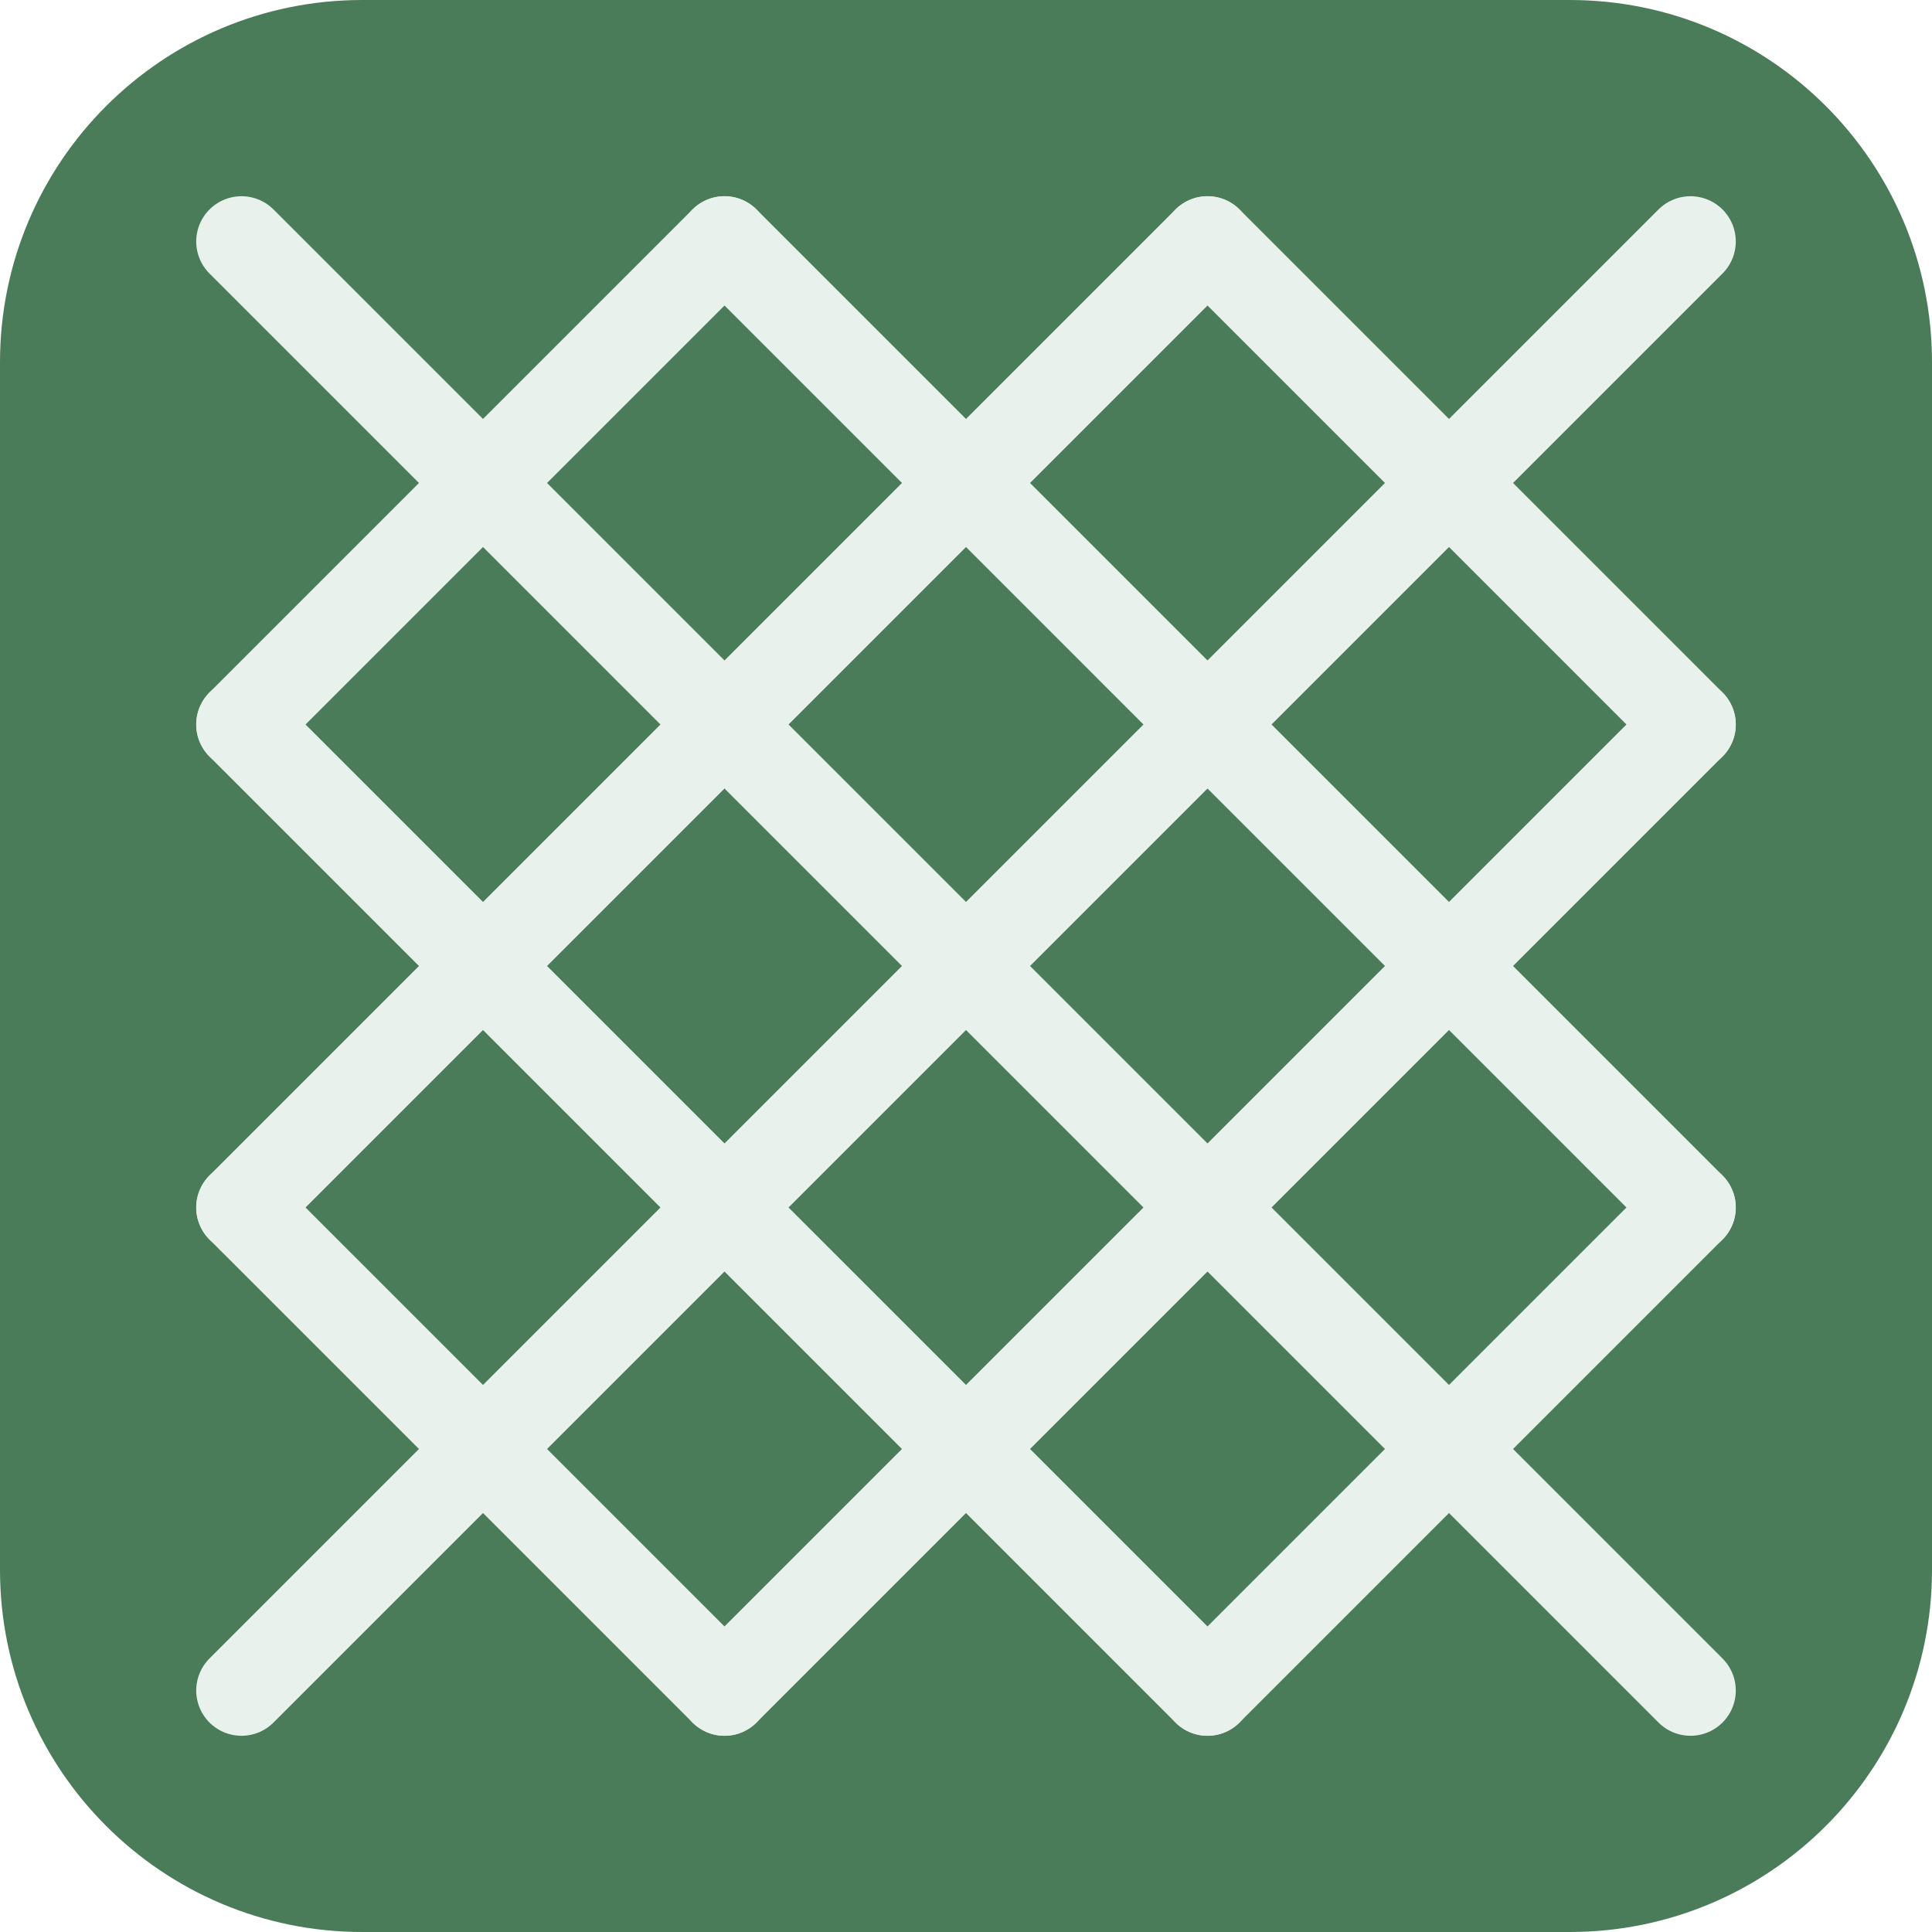
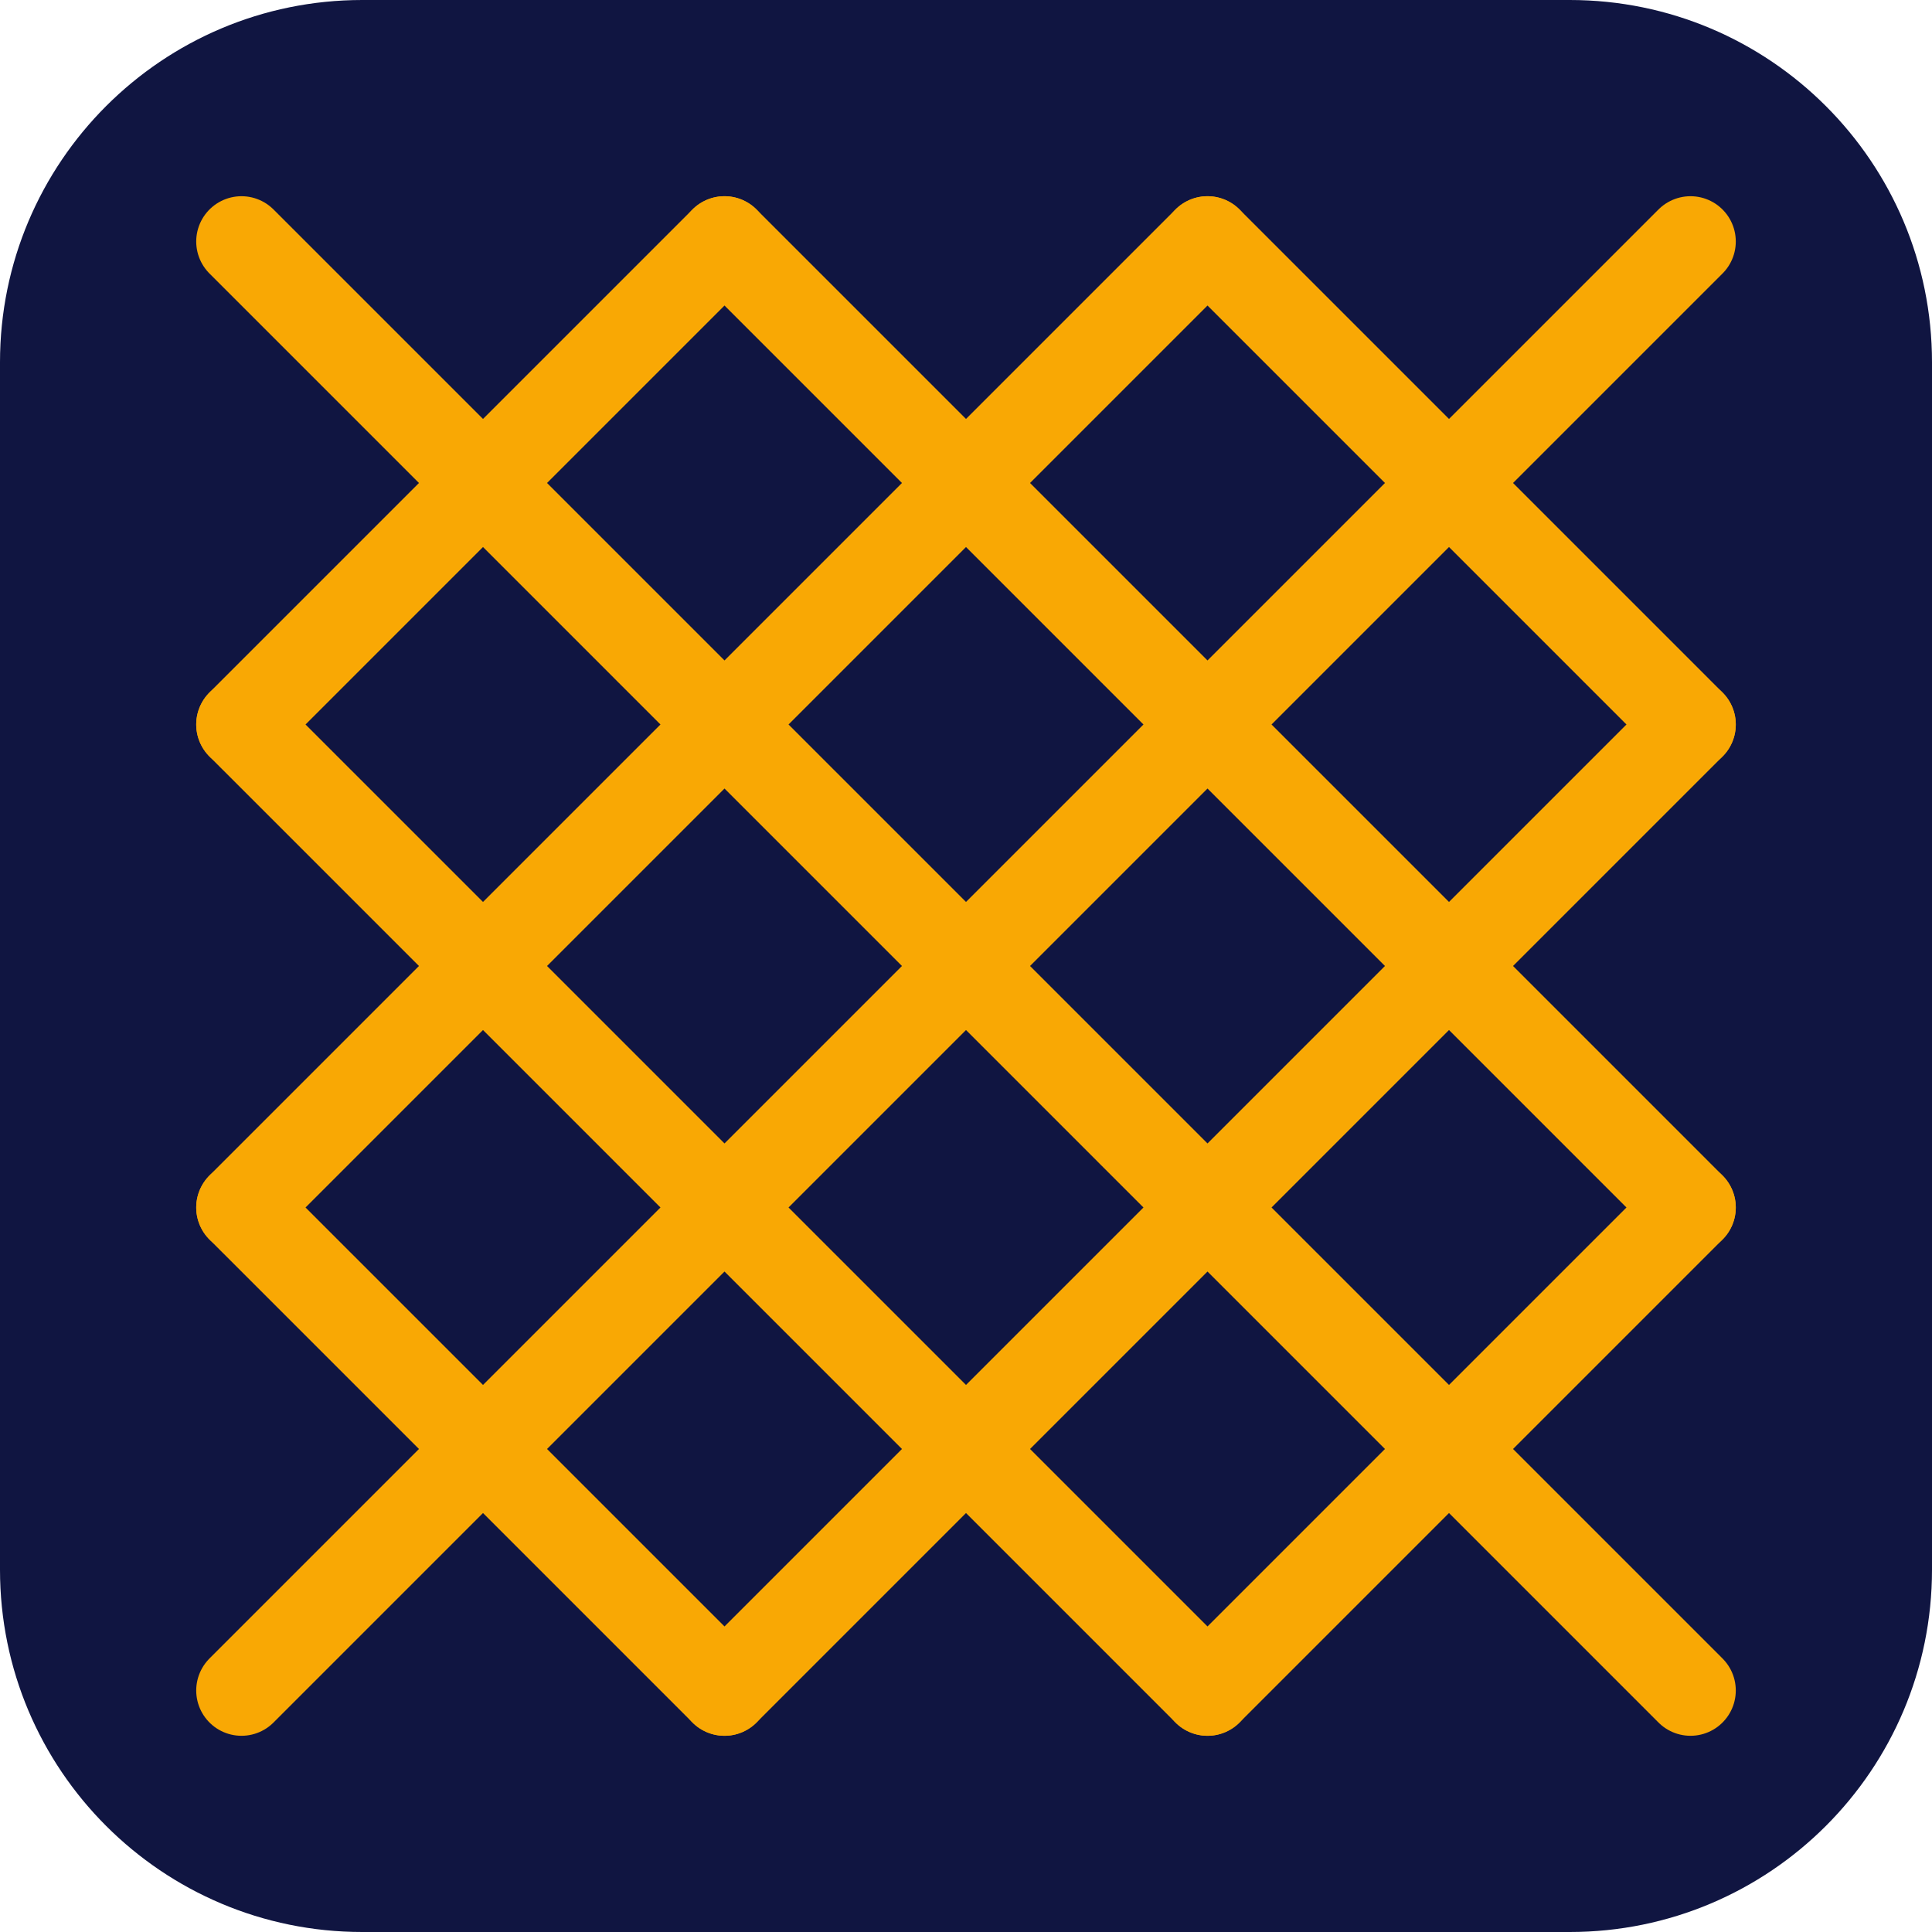
<svg xmlns="http://www.w3.org/2000/svg" viewBox="0 0 64 64">
-   <rect width="64" height="64" rx="12" fill="#4a7c59" />
-   <g stroke="#e9f1ec" stroke-width="3" stroke-linecap="round" fill="none">
+   <rect width="64" height="64" rx="12" fill="#101541" />
+   <g stroke="#f9a804" stroke-width="3" stroke-linecap="round" fill="none">
    <path d="M8 24 24 8M8 40 40 8M8 56 56 8M24 56 56 24M40 56 56 40" />
    <path d="M40 8 56 24M24 8 56 40M8 8 56 56M8 24 40 56M8 40 24 56" />
  </g>
</svg>
